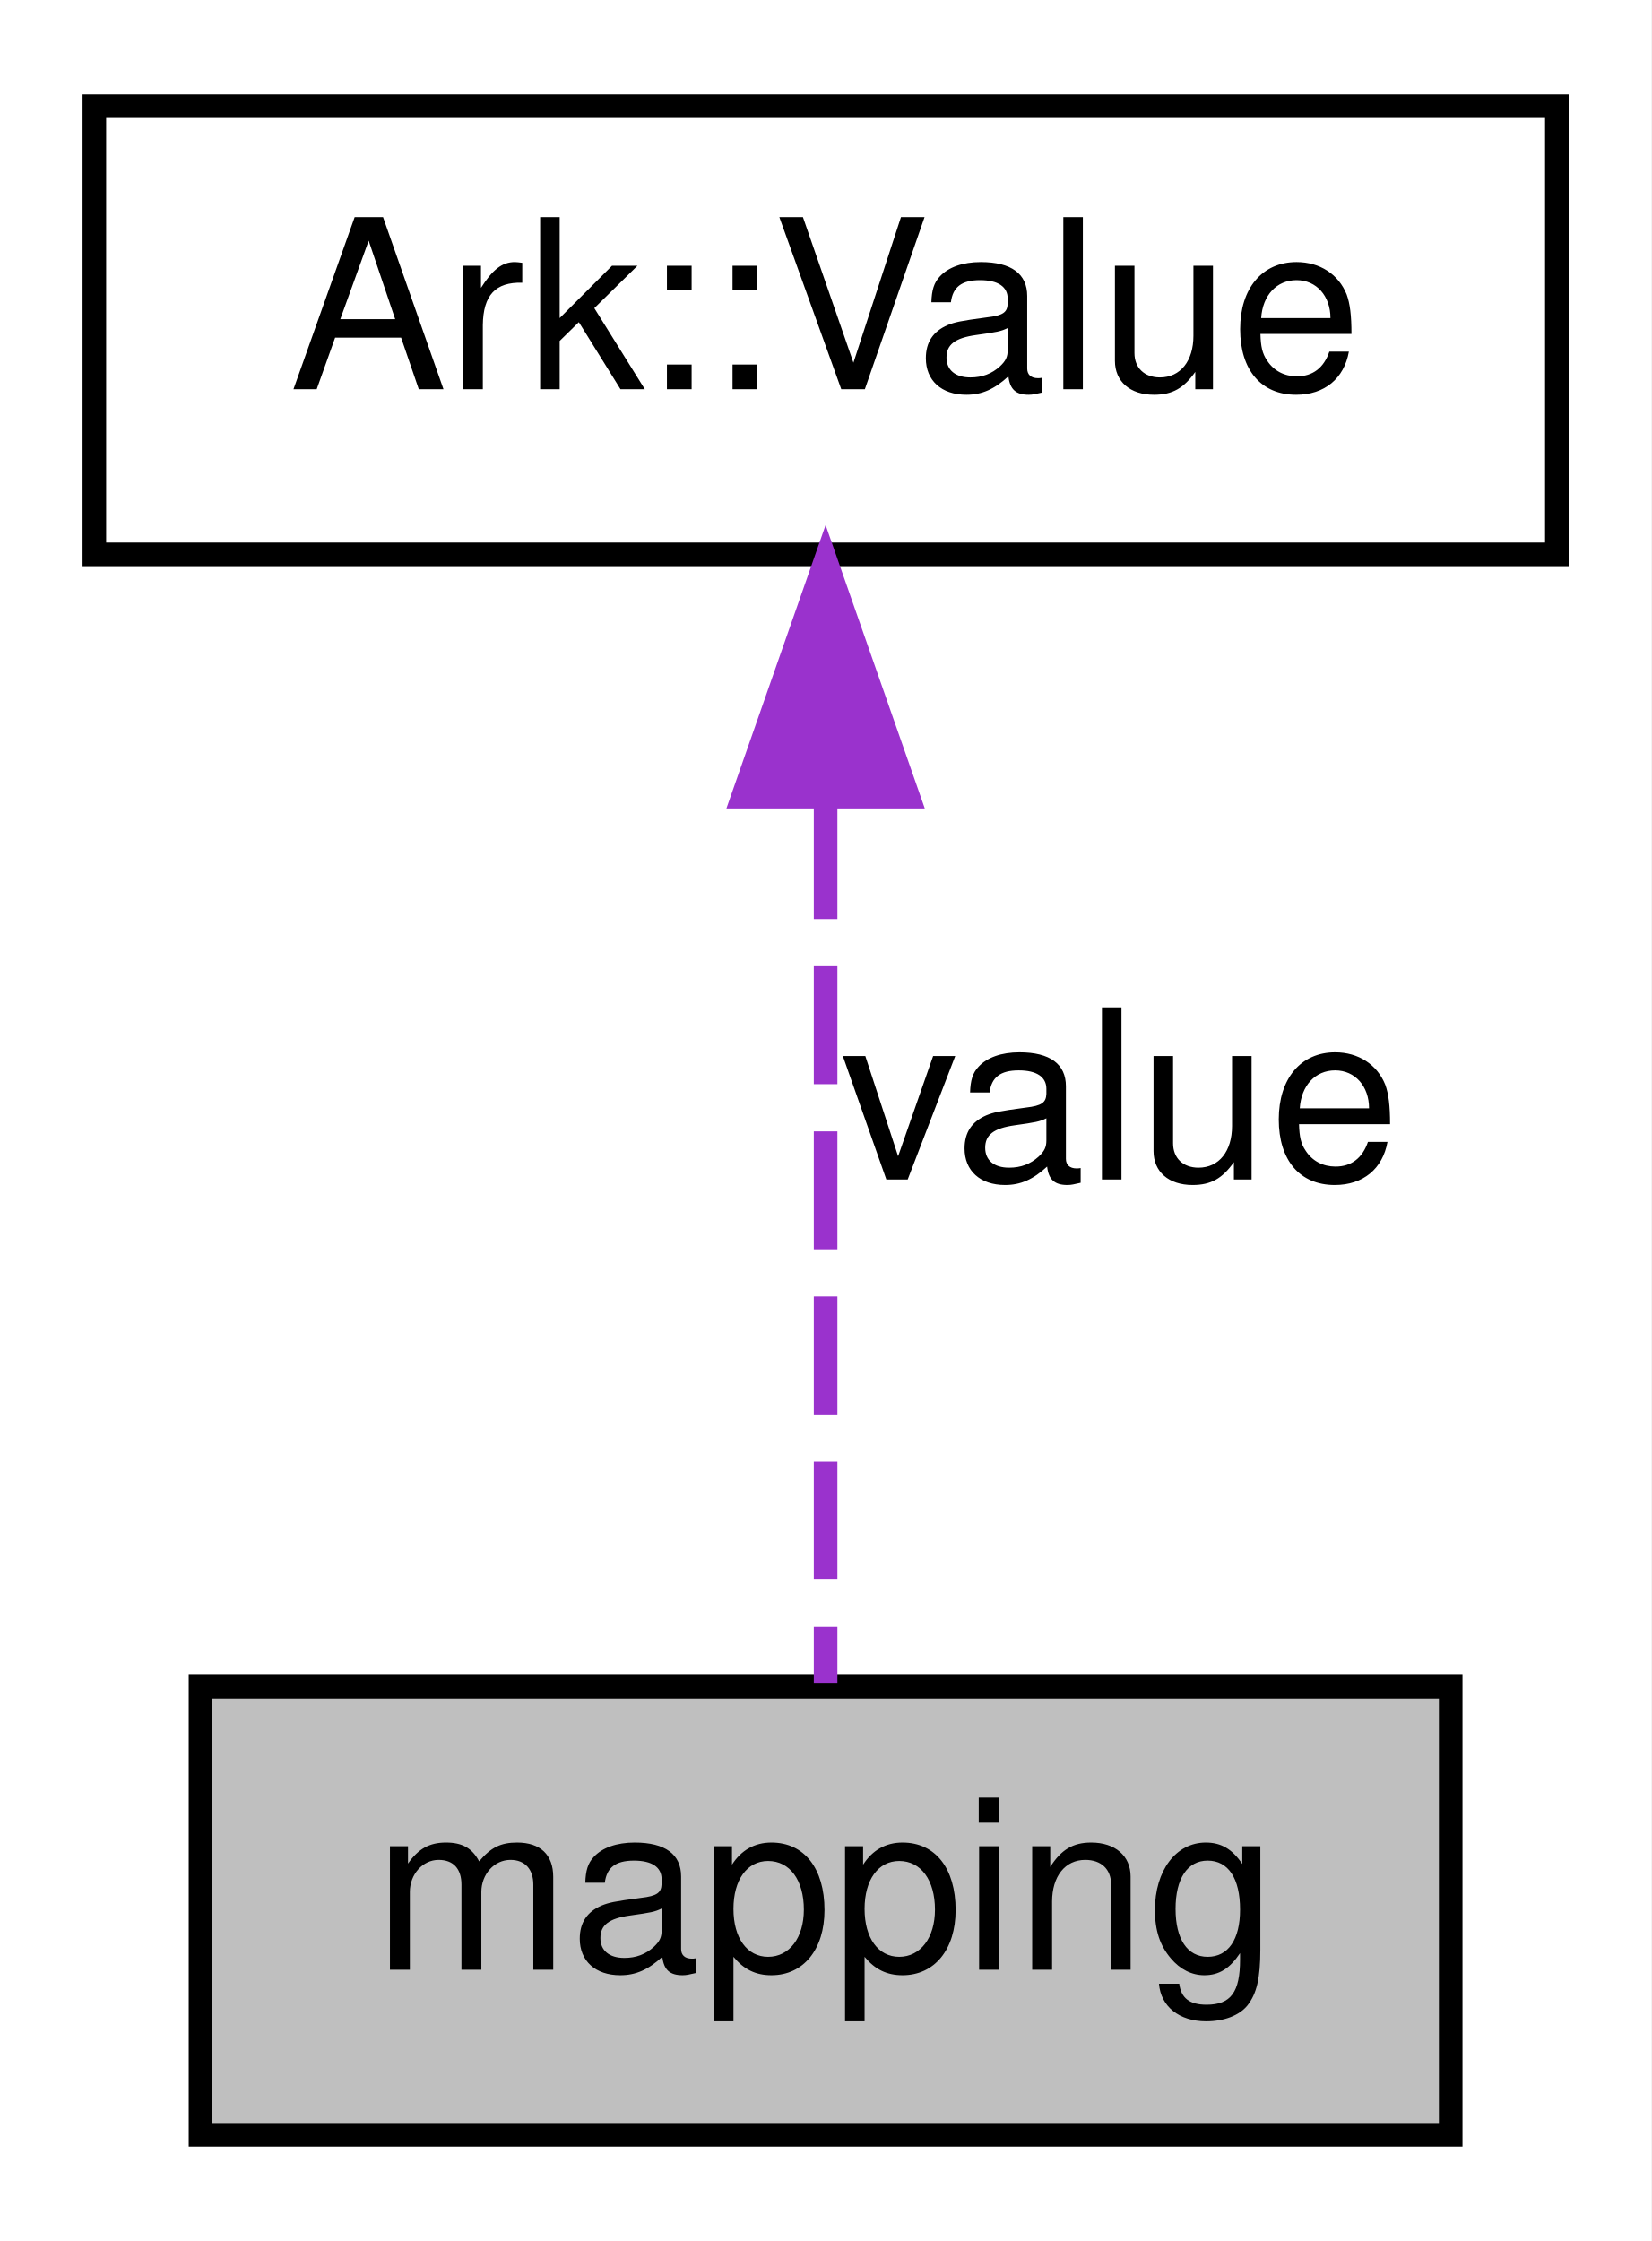
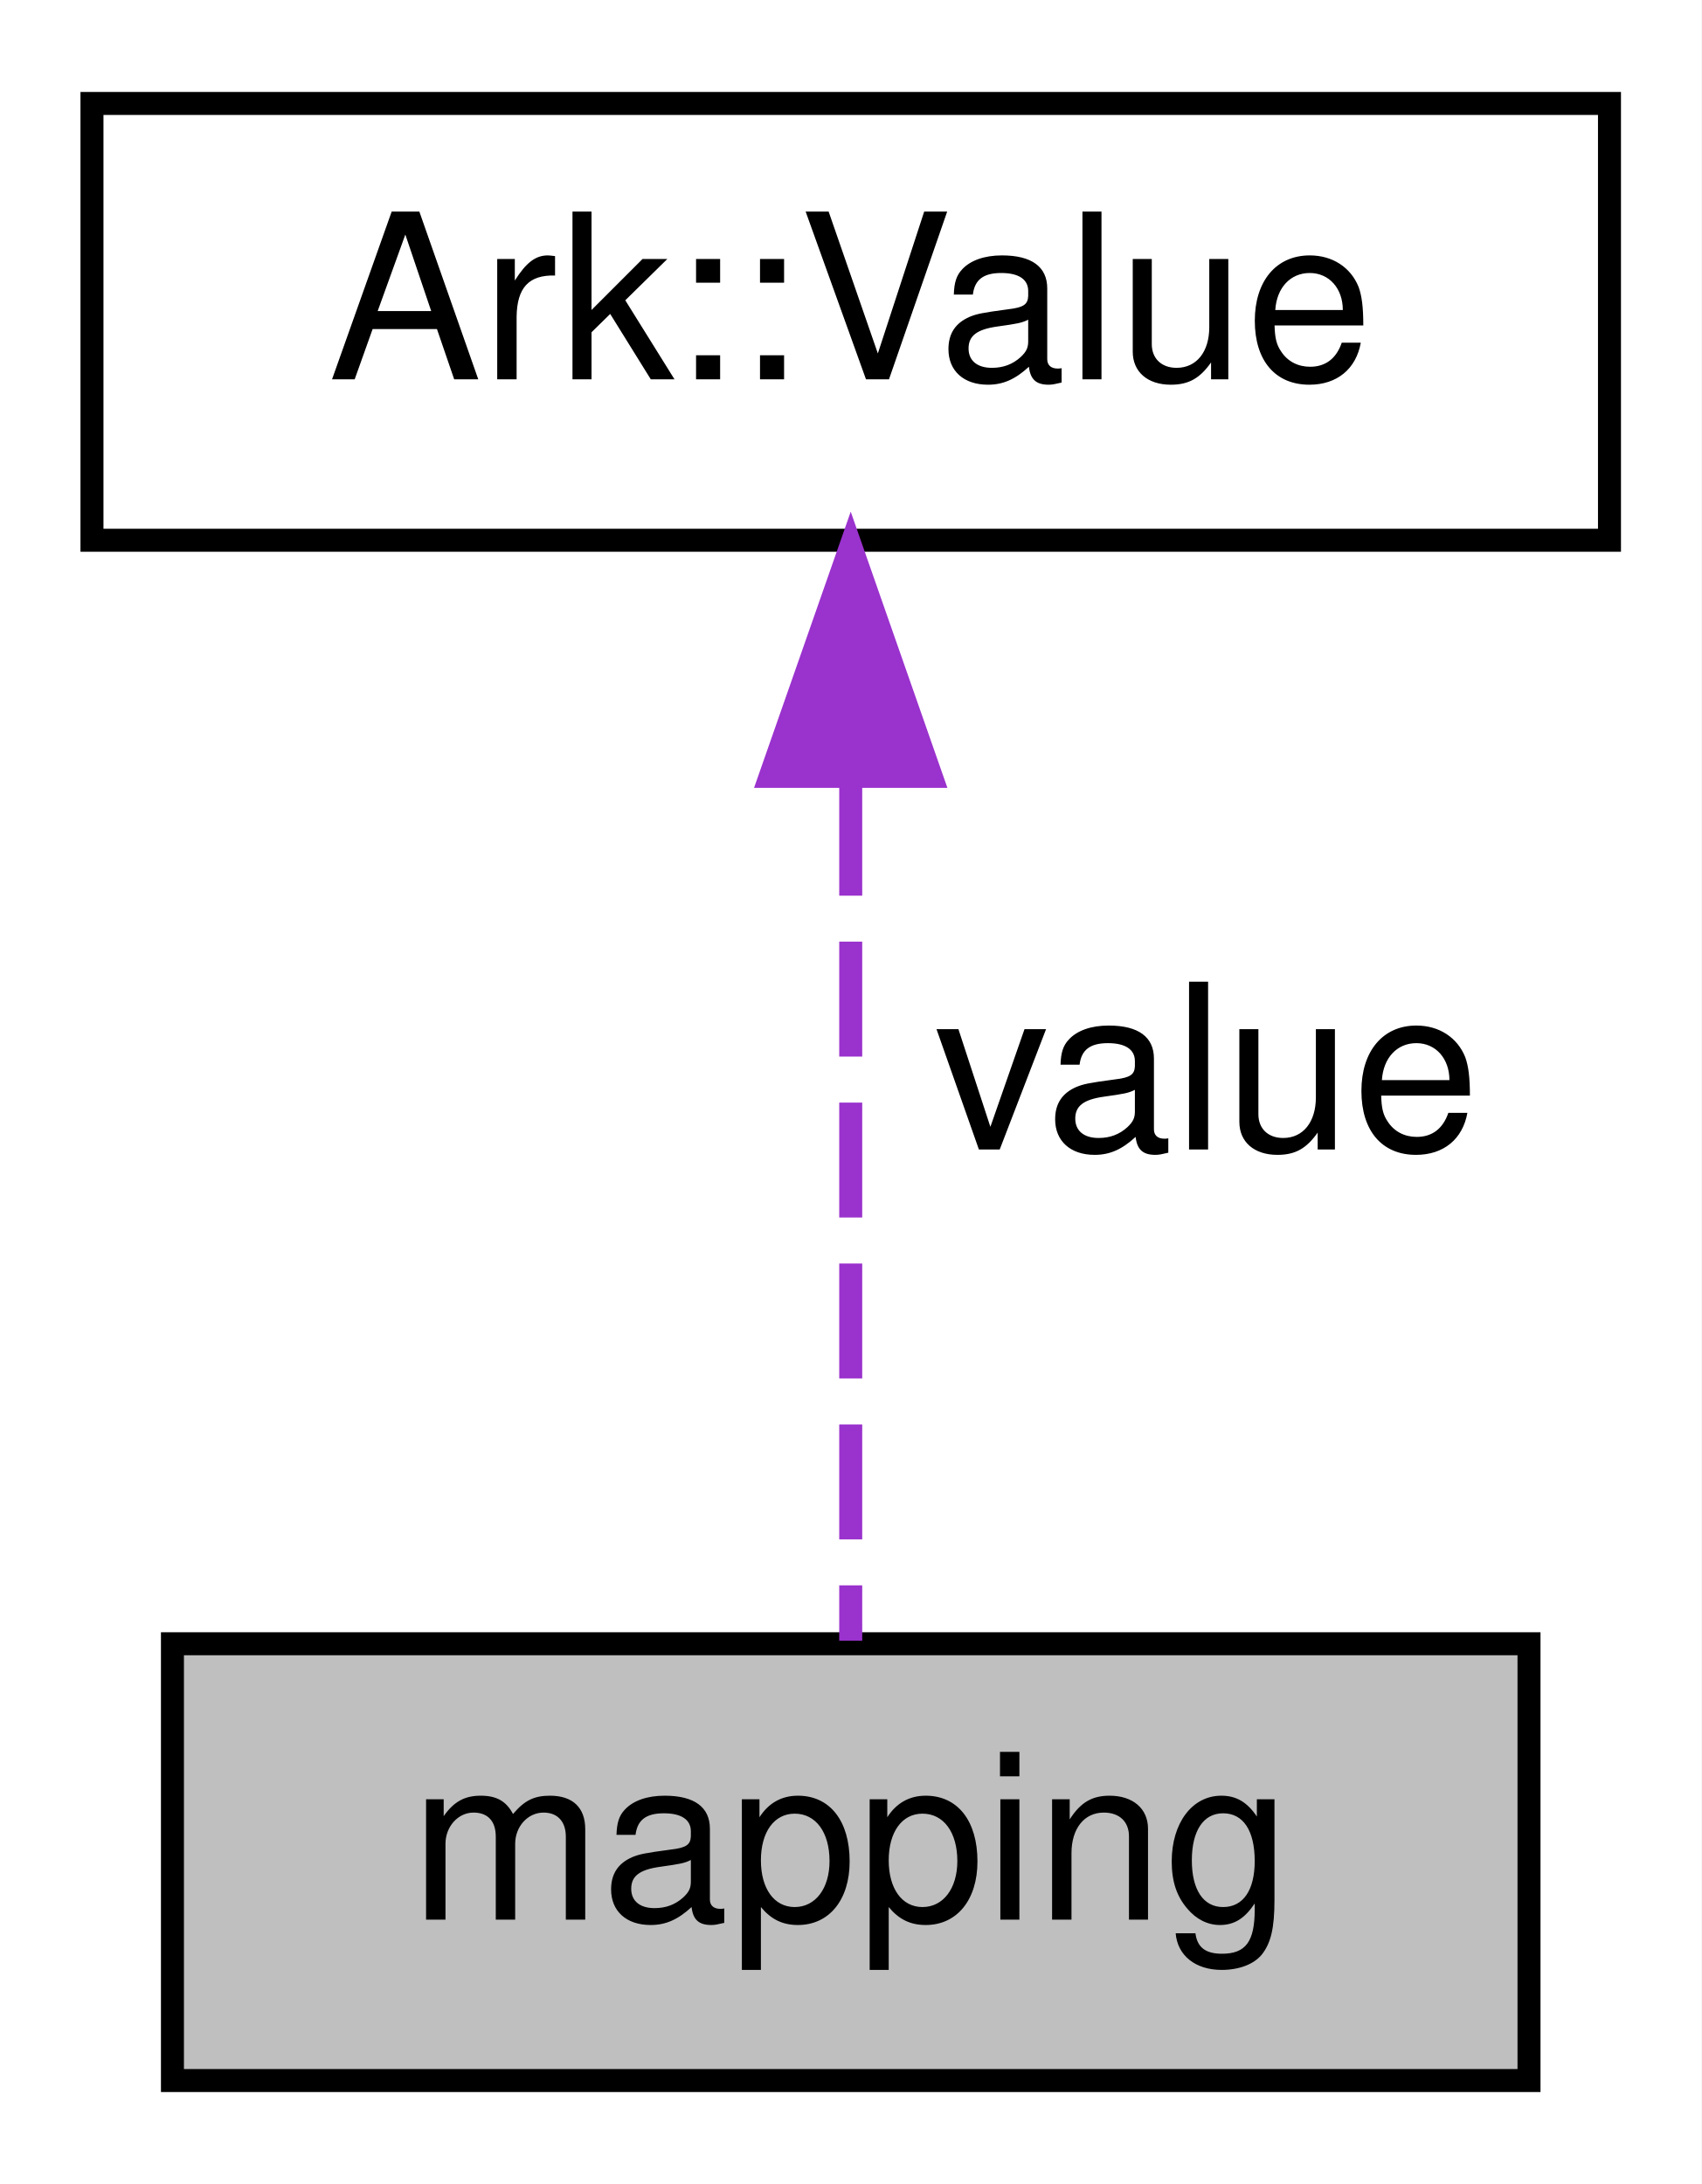
- <svg xmlns="http://www.w3.org/2000/svg" xmlns:xlink="http://www.w3.org/1999/xlink" width="70pt" height="95pt" viewBox="0.00 0.00 70.00 95.00">
+ <svg xmlns="http://www.w3.org/2000/svg" xmlns:xlink="http://www.w3.org/1999/xlink" width="74pt" height="95pt" viewBox="0.00 0.00 74.00 95.00">
  <g id="graph0" class="graph" transform="scale(1 1) rotate(0) translate(4 91)">
-     <polygon fill="white" stroke="transparent" points="-4,4 -4,-91 66,-91 66,4 -4,4" />
+     <polygon fill="white" stroke="transparent" points="-4,4 -4,-91 70,-91 70,4 -4,4" />
    <g id="node1" class="node">
      <g id="a_node1">
        <a xlink:title=" ">
-           <polygon fill="#bfbfbf" stroke="black" points="4.5,-0.5 4.5,-19.5 57.5,-19.5 57.5,-0.5 4.5,-0.5" />
-           <text text-anchor="middle" x="31" y="-7.5" font-family="Helvetica,sans-Serif" font-size="10.00">mapping</text>
+           <polygon fill="#bfbfbf" stroke="black" points="3.5,-0.5 3.5,-19.5 62.5,-19.5 62.5,-0.5 3.5,-0.5" />
+           <text text-anchor="middle" x="33" y="-7.5" font-family="Helvetica,sans-Serif" font-size="10.00">mapping</text>
        </a>
      </g>
    </g>
    <g id="node2" class="node">
      <g id="a_node2">
        <a xlink:href="../../d3/d90/classArk_1_1Value.html" target="_top" xlink:title=" ">
-           <polygon fill="white" stroke="black" points="0,-67.5 0,-86.5 62,-86.5 62,-67.5 0,-67.5" />
-           <text text-anchor="middle" x="31" y="-74.5" font-family="Helvetica,sans-Serif" font-size="10.00">Ark::Value</text>
+           <polygon fill="white" stroke="black" points="0,-67.5 0,-86.5 66,-86.5 66,-67.5 0,-67.5" />
+           <text text-anchor="middle" x="33" y="-74.5" font-family="Helvetica,sans-Serif" font-size="10.00">Ark::Value</text>
        </a>
      </g>
    </g>
    <g id="edge1" class="edge">
-       <path fill="none" stroke="#9a32cd" stroke-dasharray="5,2" d="M31,-57.04C31,-44.67 31,-29.12 31,-19.63" />
-       <polygon fill="#9a32cd" stroke="#9a32cd" points="27.5,-57.23 31,-67.23 34.5,-57.23 27.5,-57.23" />
-       <text text-anchor="middle" x="43.5" y="-41" font-family="Helvetica,sans-Serif" font-size="10.00"> value</text>
+       <path fill="none" stroke="#9a32cd" stroke-dasharray="5,2" d="M33,-57.04C33,-44.67 33,-29.12 33,-19.63" />
+       <polygon fill="#9a32cd" stroke="#9a32cd" points="29.5,-57.23 33,-67.23 36.5,-57.23 29.5,-57.23" />
+       <text text-anchor="middle" x="48.5" y="-41" font-family="Helvetica,sans-Serif" font-size="10.00"> value</text>
    </g>
  </g>
</svg>
